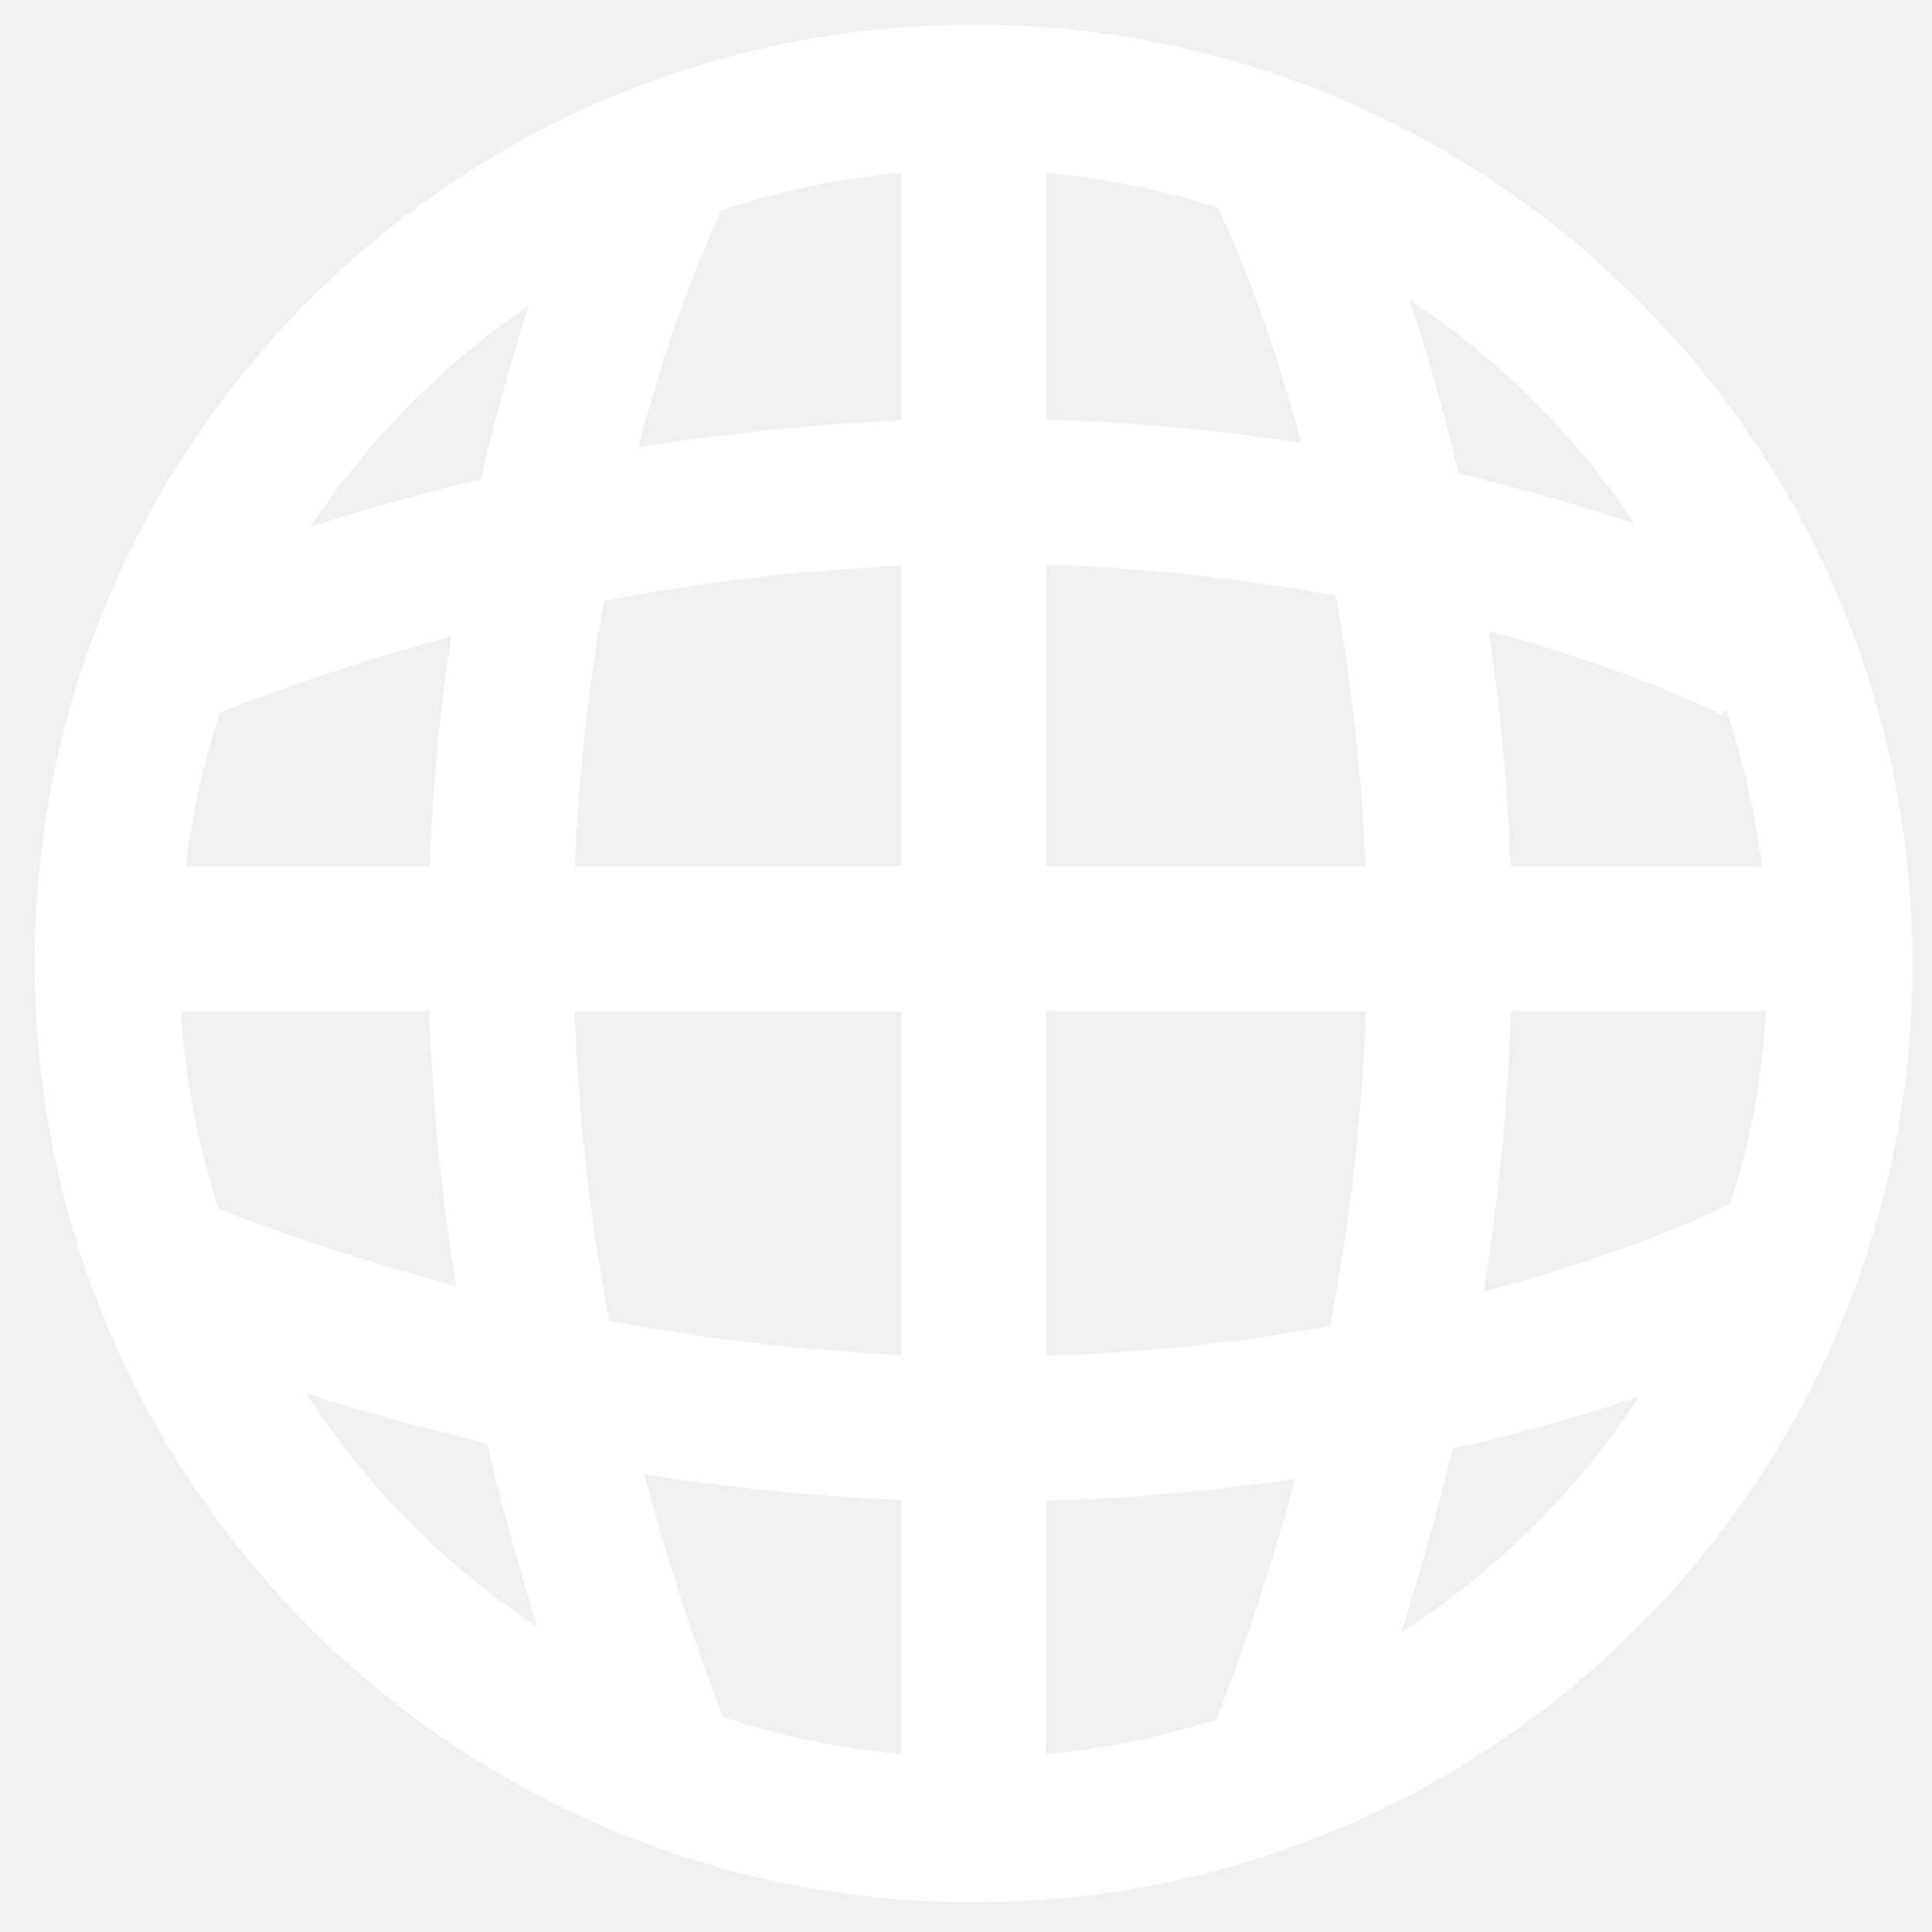
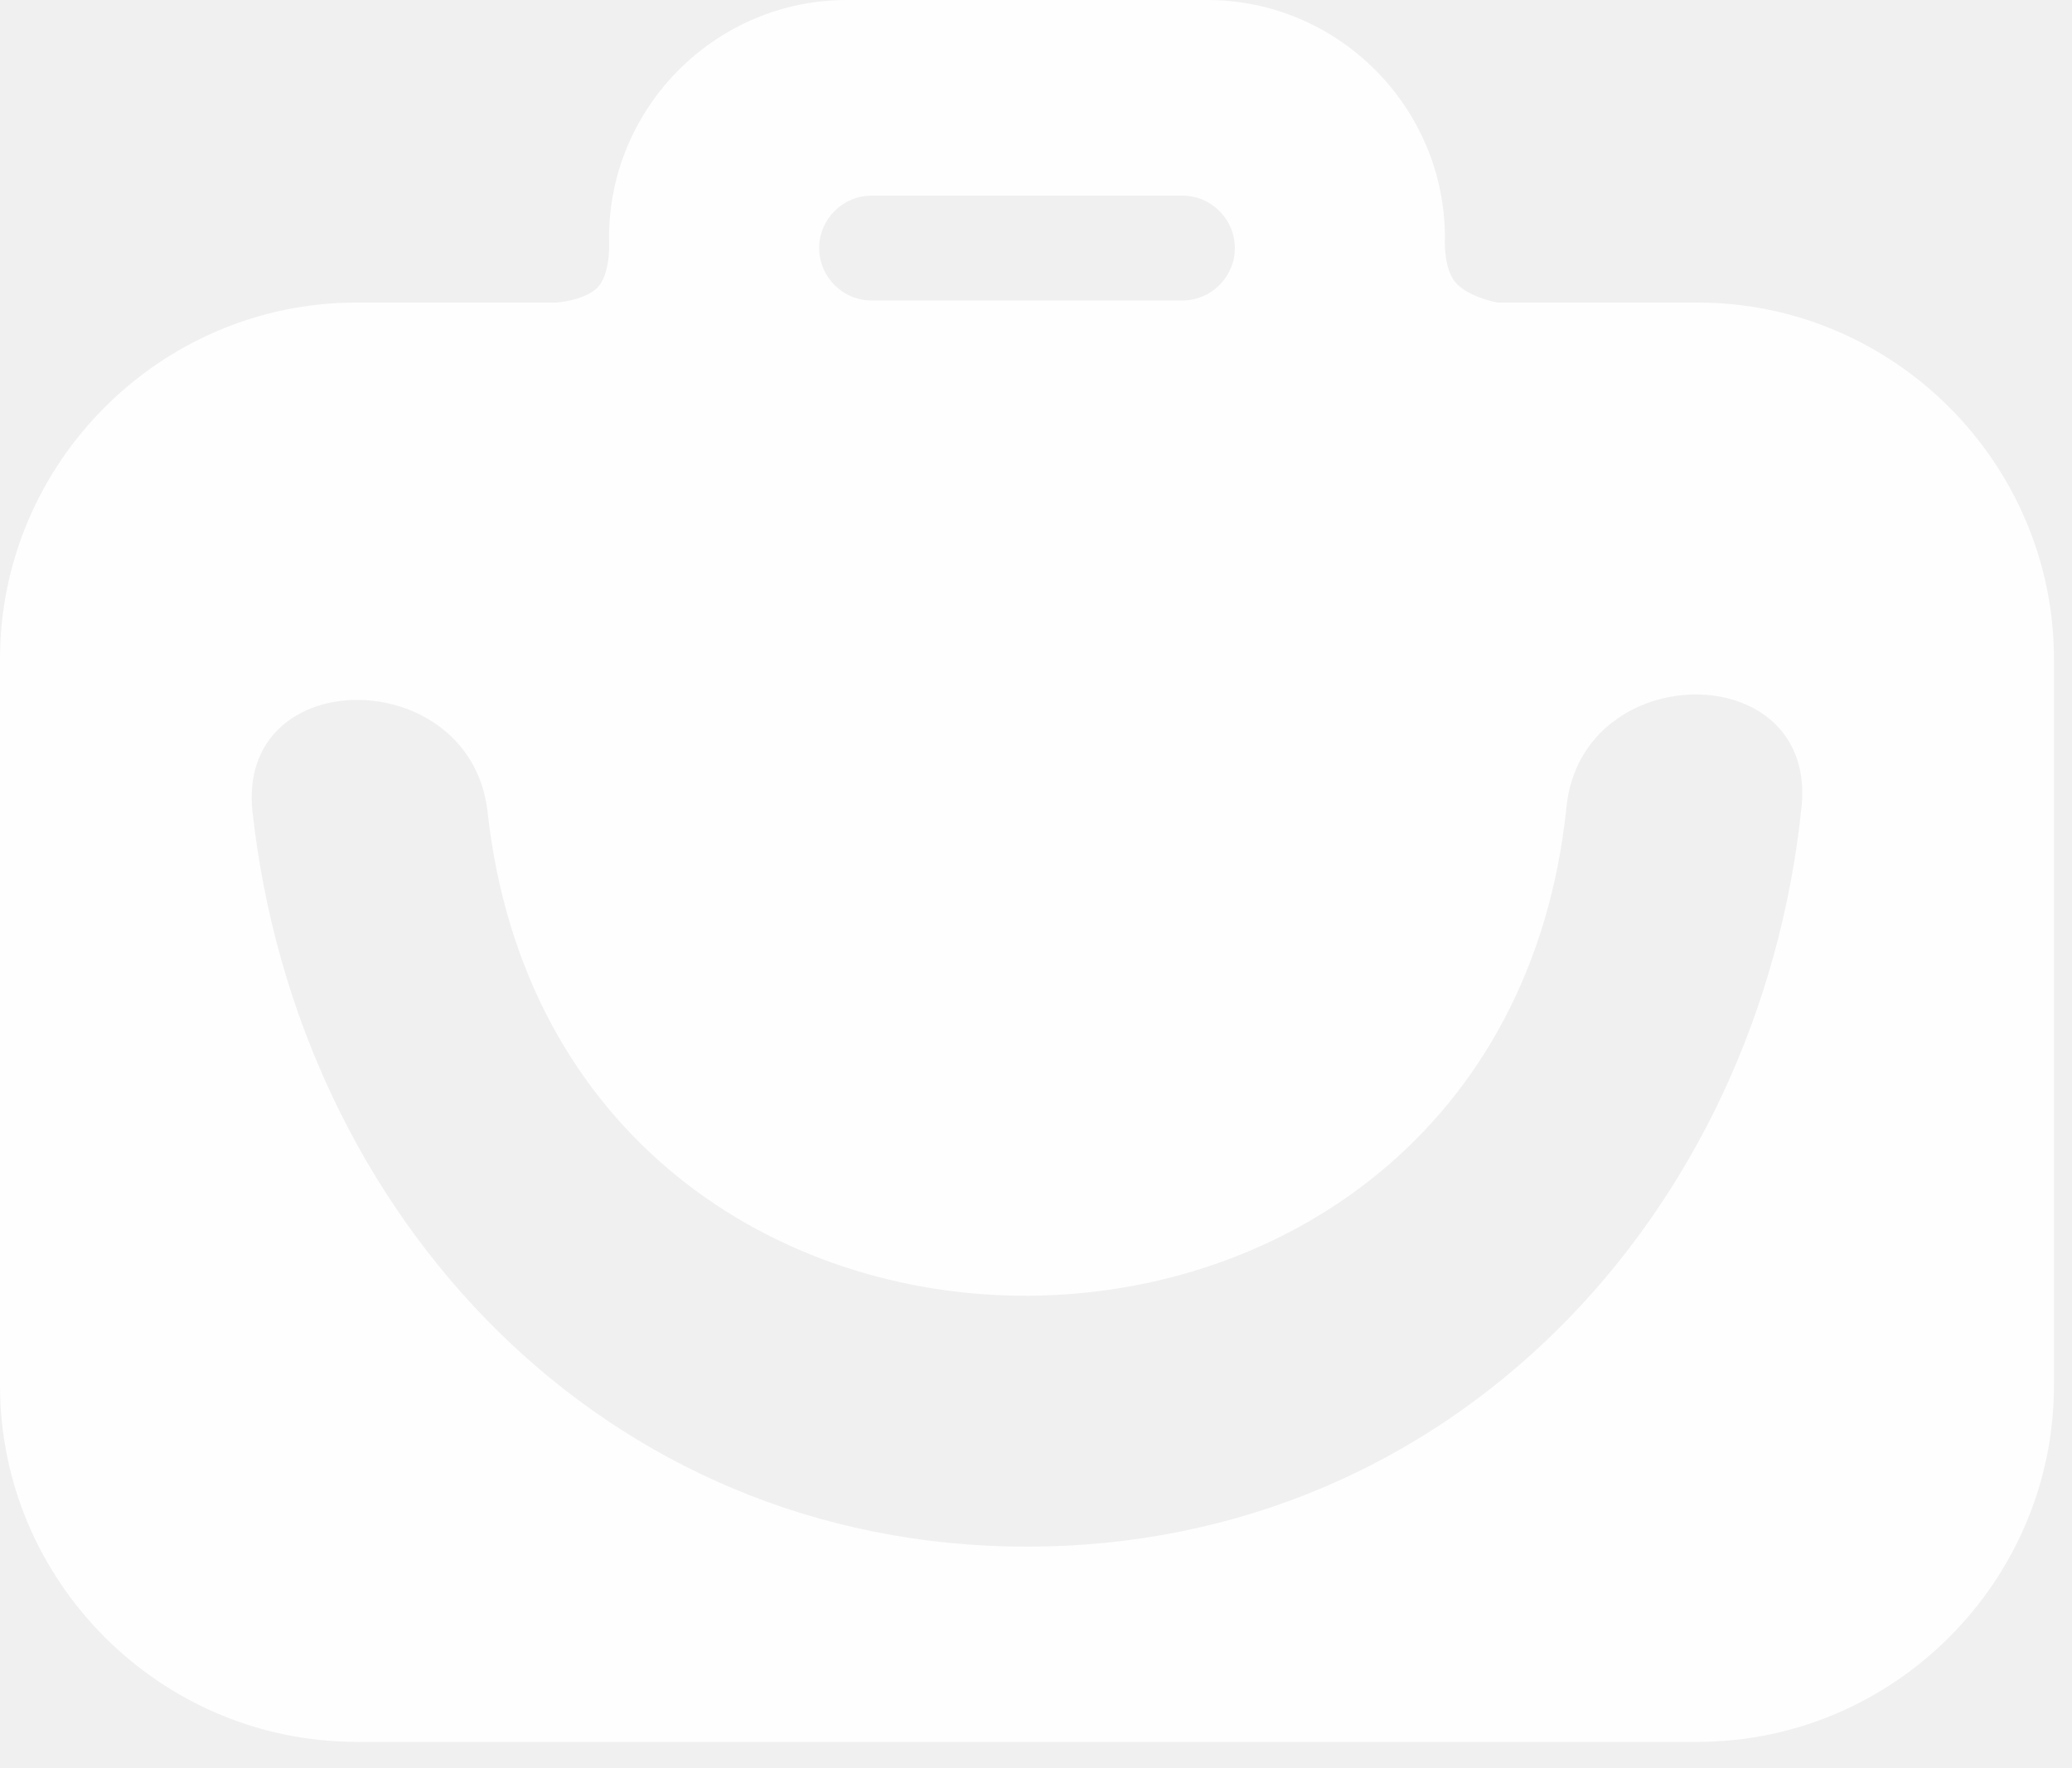
- <svg xmlns="http://www.w3.org/2000/svg" width="33px" height="33px" viewBox="0 0 33 33" version="1.1">
+ <svg xmlns="http://www.w3.org/2000/svg" width="34px" height="29px" viewBox="0 0 34 29" version="1.1">
  <defs />
  <g id="Page-1" stroke="none" stroke-width="1" fill="none" fill-rule="evenodd">
-     <g id="главная_320" transform="translate(-11, -16)" fill-rule="nonzero" fill="#FFFFFF">
-       <g id="logotype-copy-22" transform="translate(11, 16)">
-         <g id="Group">
-           <g id="logo-globe" transform="translate(0.593407, 0.419176)">
-             <path d="M10.305,7.226 C11.829,6.975 13.328,6.824 14.799,6.764 L14.799,2.533 C13.735,2.629 12.706,2.848 11.727,3.176 C11.654,3.33 11.554,3.553 11.434,3.842 C11.131,4.566 10.827,5.416 10.543,6.38 C10.46,6.66 10.381,6.942 10.305,7.226 Z M9.721,9.848 C9.457,11.314 9.288,12.825 9.227,14.376 L14.799,14.376 L14.799,9.244 C13.144,9.317 11.45,9.513 9.721,9.848 Z M21.632,7.146 C21.562,6.885 21.489,6.626 21.413,6.369 C21.128,5.403 20.823,4.553 20.521,3.827 C20.392,3.52 20.287,3.287 20.213,3.132 C19.274,2.828 18.291,2.625 17.276,2.533 L17.276,6.749 C18.762,6.791 20.215,6.927 21.632,7.146 Z M22.221,9.758 C20.624,9.462 18.974,9.28 17.276,9.227 L17.276,14.376 L22.73,14.376 C22.668,12.793 22.494,11.252 22.221,9.758 Z M28.885,11.687 L28.826,11.798 C28.697,11.731 28.418,11.599 27.998,11.424 C27.28,11.124 26.439,10.823 25.484,10.541 C25.268,10.477 25.05,10.416 24.832,10.356 C25.031,11.666 25.16,13.007 25.21,14.376 L29.497,14.376 C29.383,13.447 29.176,12.548 28.885,11.687 Z M27.329,8.526 C26.318,7.01 25.011,5.709 23.489,4.706 C23.588,5.008 23.688,5.329 23.788,5.667 C23.982,6.325 24.159,6.992 24.316,7.669 C24.948,7.819 25.571,7.984 26.185,8.166 C26.593,8.286 26.974,8.407 27.329,8.526 Z M3.171,11.743 C2.889,12.587 2.689,13.467 2.578,14.376 L6.747,14.376 C6.796,13.04 6.92,11.732 7.111,10.453 C5.814,10.803 4.5,11.231 3.171,11.743 Z M4.712,8.577 C5.689,8.266 6.659,7.997 7.619,7.768 C7.782,7.061 7.965,6.364 8.167,5.678 C8.258,5.372 8.348,5.081 8.438,4.804 C6.962,5.805 5.694,7.088 4.712,8.577 Z M14.799,22.722 L14.799,16.852 L9.221,16.852 C9.281,18.574 9.473,20.339 9.814,22.141 C11.511,22.462 13.174,22.651 14.799,22.722 Z M17.276,22.738 C18.94,22.688 20.559,22.514 22.126,22.23 C22.478,20.397 22.675,18.602 22.736,16.852 L17.276,16.852 L17.276,22.738 Z M14.799,29.542 L14.799,25.202 C13.362,25.144 11.897,24.999 10.409,24.76 C10.771,26.125 11.218,27.508 11.758,28.909 C12.727,29.231 13.746,29.446 14.799,29.542 Z M17.276,29.542 C18.281,29.451 19.255,29.25 20.185,28.951 C20.721,27.564 21.167,26.193 21.528,24.84 C20.144,25.048 18.725,25.176 17.276,25.217 L17.276,29.542 Z M29.573,16.852 L25.215,16.852 C25.165,18.419 25.012,20.018 24.746,21.645 C25.026,21.571 25.303,21.493 25.578,21.411 C26.543,21.126 27.393,20.822 28.118,20.52 C28.542,20.343 28.825,20.21 28.955,20.141 L28.962,20.153 C29.296,19.103 29.506,17.997 29.573,16.852 Z M2.501,16.852 C2.57,18.026 2.789,19.159 3.139,20.234 C4.507,20.757 5.86,21.193 7.195,21.546 C6.939,19.953 6.791,18.387 6.742,16.852 L2.501,16.852 Z M27.405,23.433 C27.056,23.55 26.68,23.668 26.28,23.787 C25.601,23.987 24.911,24.169 24.211,24.33 C23.966,25.366 23.676,26.412 23.337,27.467 C24.962,26.427 26.352,25.049 27.405,23.433 Z M4.635,23.38 C5.662,24.971 7.012,26.333 8.592,27.373 C8.255,26.316 7.966,25.268 7.724,24.231 C6.704,23.993 5.674,23.71 4.635,23.38 Z M16.037,32.074 C7.18,32.074 0,24.894 0,16.037 C0,7.18 7.18,0 16.037,0 C24.894,0 32.074,7.18 32.074,16.037 C32.074,24.894 24.894,32.074 16.037,32.074 Z" id="Combined-Shape" />
-           </g>
-         </g>
-       </g>
+     <g id="главная_320-copy-3" transform="translate(-13, -10)" fill="#FEFEFE">
+       <path d="M42.562,23.238 C41.878,29.902 36.831,35.378 29.851,35.377 C22.901,35.377 17.876,29.953 17.144,23.324 C16.872,20.857 20.731,20.884 21.001,23.324 C22.177,33.977 37.614,33.863 38.705,23.238 C38.957,20.789 42.815,20.771 42.562,23.238 M27.301,13.21 L32.403,13.21 C32.876,13.21 33.263,13.597 33.263,14.07 C33.263,14.543 32.876,14.93 32.403,14.93 L27.301,14.93 C26.829,14.93 26.442,14.543 26.442,14.07 C26.442,13.597 26.829,13.21 27.301,13.21 M40.855,14.964 L37.568,14.964 C37.568,14.964 37.08,14.872 36.88,14.629 C36.679,14.385 36.71,13.9 36.71,13.9 C36.71,11.755 34.955,10 32.811,10 L26.894,10 C24.749,10 22.994,11.755 22.994,13.9 C22.994,13.9 23.037,14.5 22.793,14.729 C22.578,14.931 22.135,14.964 22.135,14.964 L18.85,14.964 C15.632,14.964 13,17.597 13,20.814 L13,32.731 C13,35.948 15.632,38.58 18.85,38.58 L40.855,38.58 C44.072,38.58 46.704,35.948 46.704,32.731 L46.704,20.814 C46.704,17.597 44.072,14.964 40.855,14.964" id="Fill-20-Copy" />
    </g>
  </g>
</svg>
